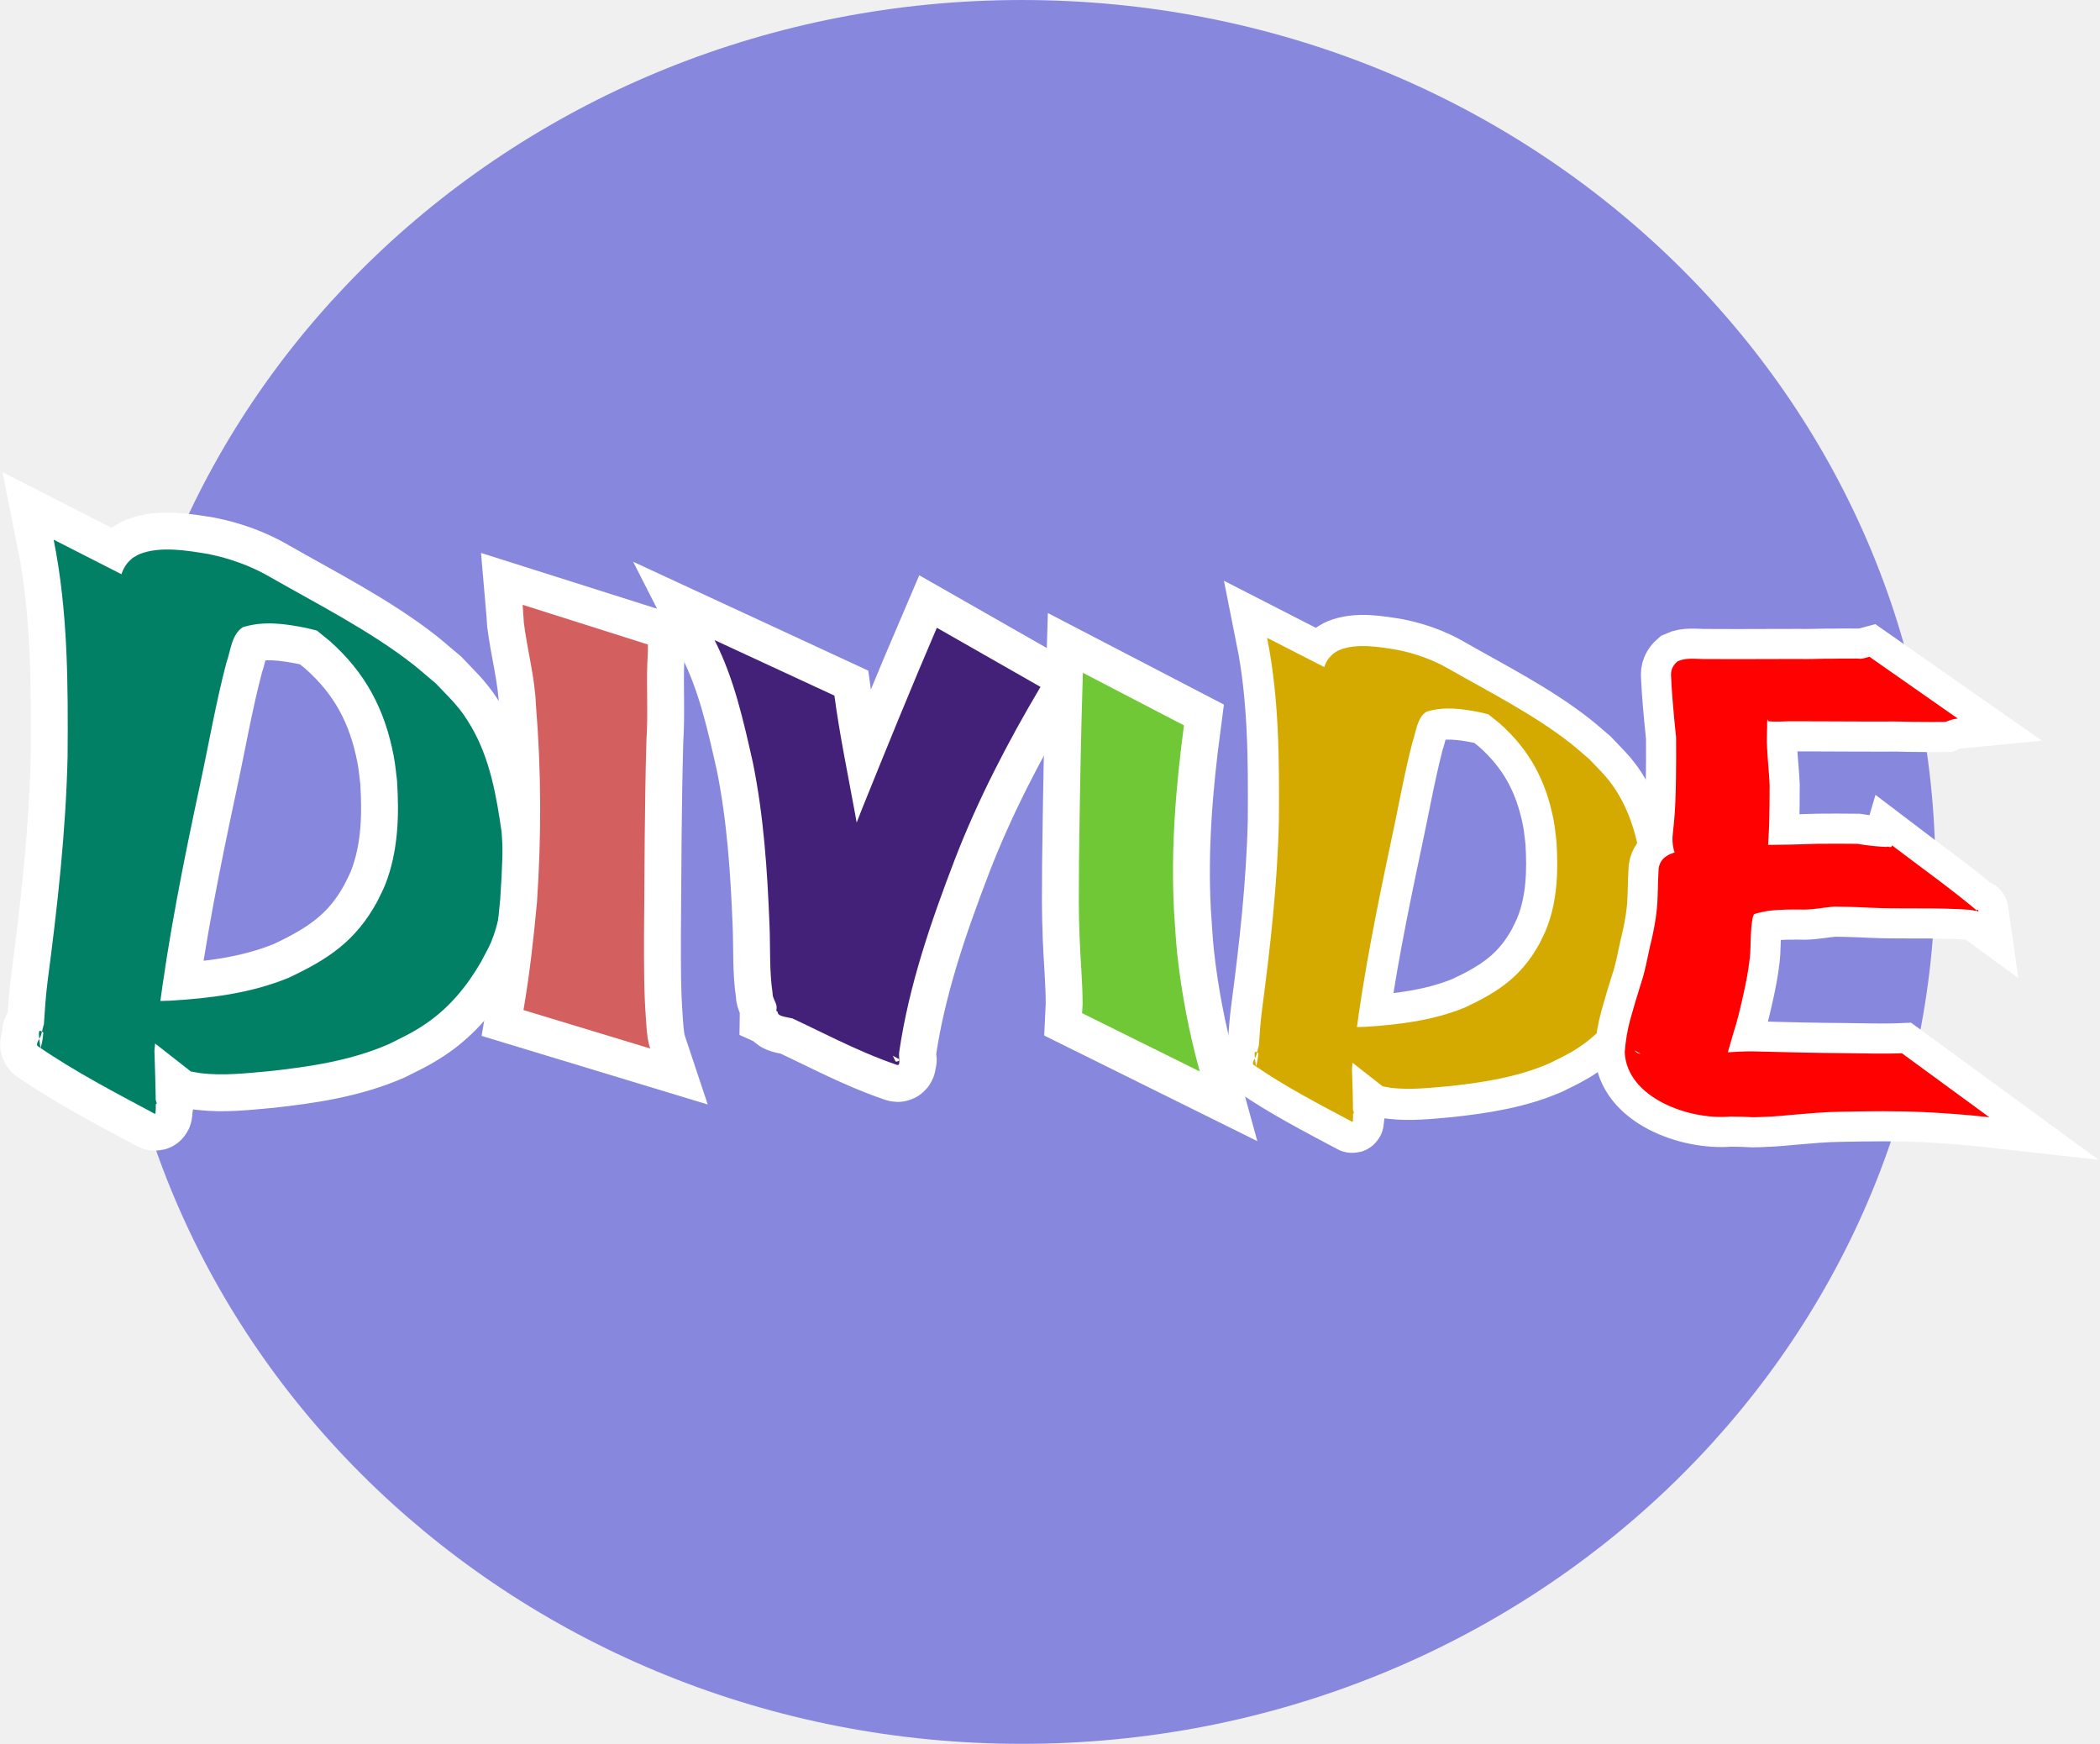
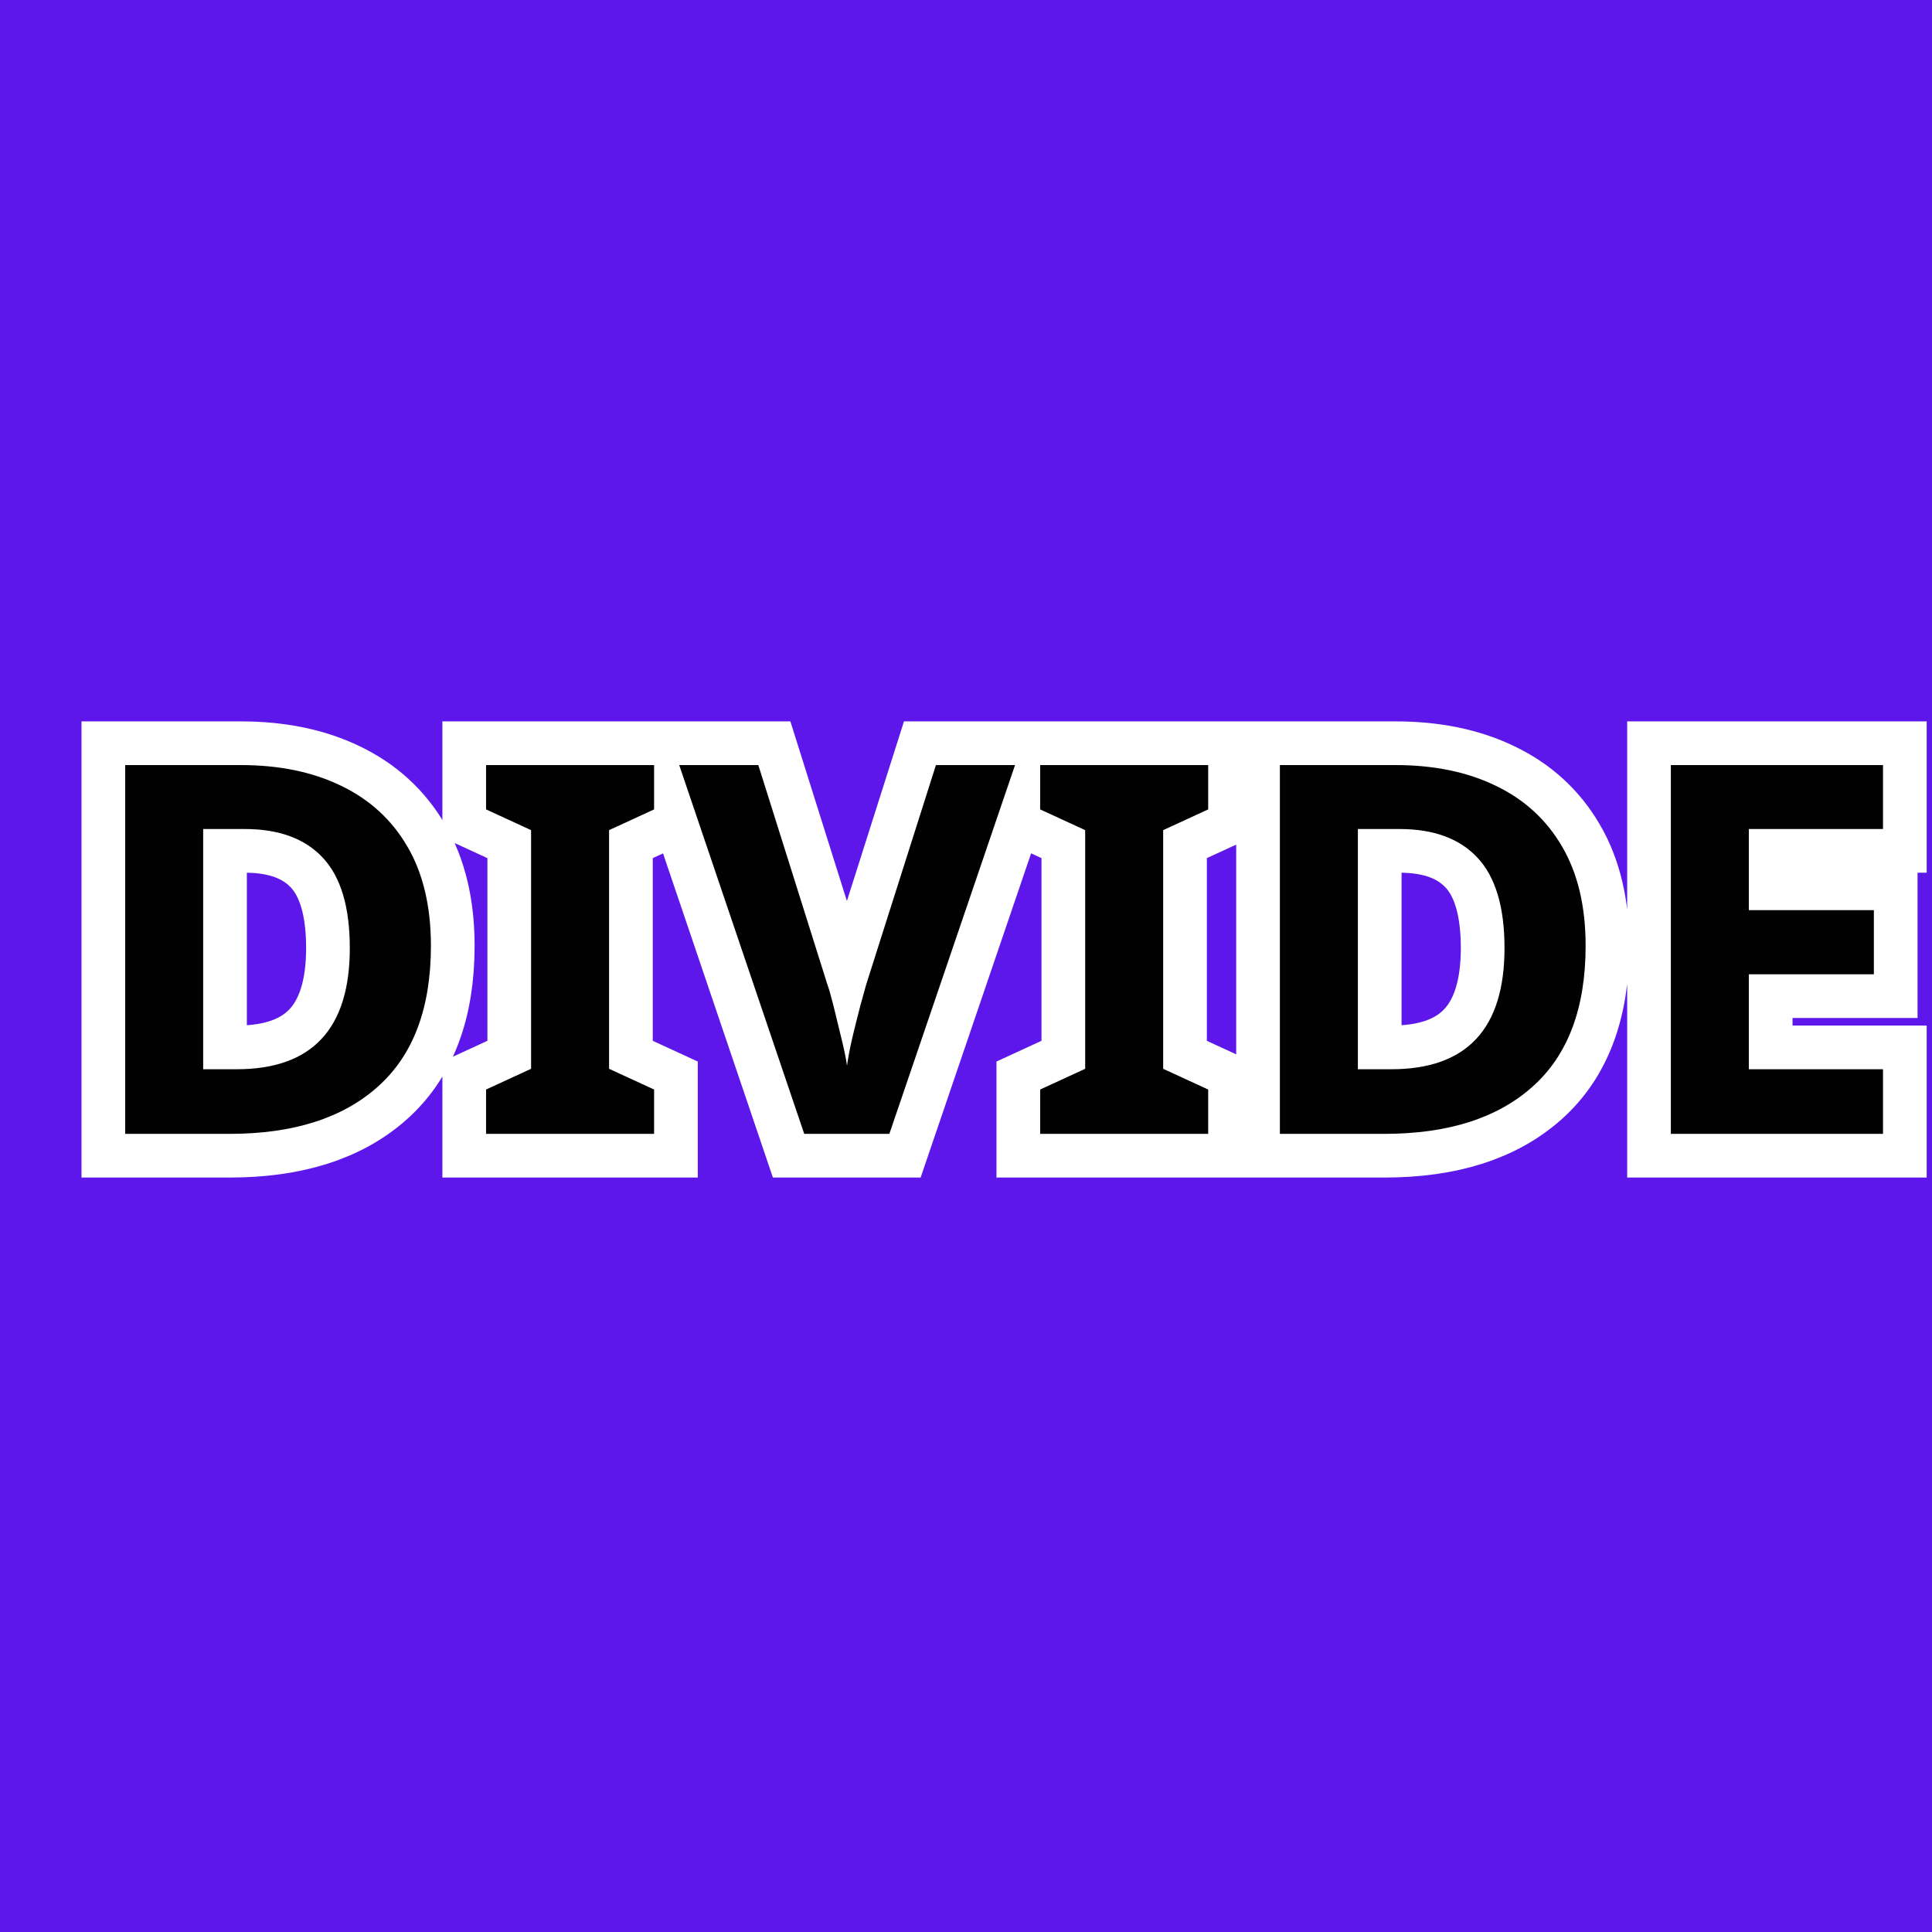
- <svg xmlns="http://www.w3.org/2000/svg" width="54.195" height="45" viewBox="0 0 14.339 11.906" version="1.1" id="svg1">
-   <defs id="defs1" />
-   <ellipse style="fill:#8787de;fill-opacity:0.996;stroke:none;stroke-width:5.138;paint-order:markers stroke fill" id="path8" cx="6.978" cy="5.953" rx="6.237" ry="5.953" />
-   <g id="g38" transform="matrix(0.9155328,0,0,0.9155328,1.072144,-0.6058004)">
-     <path style="fill:#008066;fill-opacity:0.996;stroke:#ffffff;stroke-width:0.55;stroke-dasharray:none;stroke-opacity:1;paint-order:markers stroke fill" id="path32" d="m -0.771,4.686 c 0.107,0.533 0.108,1.077 0.104,1.618 -0.013,0.561 -0.076,1.119 -0.149,1.675 -0.014,0.108 -0.021,0.218 -0.028,0.327 -0.004,0.059 -0.006,0.115 -0.025,0.172 -0.046,-0.34 0.002,0.057 0.858,0.416 0.025,0.011 -0.013,-0.053 -0.015,-0.081 -0.004,-0.047 -0.003,-0.094 -0.002,-0.141 0.005,-0.194 0.016,-0.242 0.04,-0.446 C 0.085,7.648 0.2,7.076 0.322,6.507 0.387,6.206 0.439,5.902 0.517,5.605 c 0.032,-0.087 0.038,-0.212 0.123,-0.266 0.155,-0.049 0.315,-0.026 0.471,0.005 0.043,0.011 0.088,0.02 0.13,0.034 0.047,0.016 0.092,0.035 0.137,0.057 0.05,0.024 0.195,0.107 0.147,0.079 C 1.332,5.402 1.142,5.286 0.943,5.186 0.88,5.153 1.062,5.265 1.119,5.307 1.176,5.349 1.231,5.396 1.286,5.44 1.553,5.676 1.698,5.949 1.765,6.298 1.777,6.359 1.782,6.421 1.79,6.483 1.807,6.742 1.799,7.01 1.703,7.256 1.685,7.302 1.661,7.345 1.64,7.389 1.479,7.682 1.274,7.816 0.98,7.954 0.699,8.069 0.399,8.106 0.099,8.124 c -0.141,0.004 -0.284,0.013 -0.424,-0.011 -0.029,-0.005 -0.086,-0.023 -0.116,-0.031 -0.055,-0.016 -0.031,-0.005 -0.075,-0.032 0,0 0.768,0.602 0.768,0.602 v 0 c 0.048,0.008 0.023,0.004 0.075,0.013 0.169,0.02 0.34,1.256e-4 0.508,-0.015 C 1.14,8.617 1.446,8.571 1.729,8.448 1.835,8.395 1.904,8.364 2.003,8.297 2.179,8.178 2.313,8.015 2.418,7.832 2.442,7.784 2.47,7.738 2.491,7.689 2.598,7.43 2.589,7.14 2.57,6.866 2.531,6.596 2.484,6.323 2.345,6.083 2.258,5.933 2.198,5.884 2.08,5.759 2.025,5.714 1.972,5.666 1.917,5.622 1.59,5.364 1.174,5.155 0.837,4.961 0.696,4.88 0.541,4.825 0.382,4.793 0.224,4.767 0.024,4.732 -0.131,4.794 c -0.019,0.008 -0.036,0.02 -0.053,0.03 -0.013,0.013 -0.027,0.024 -0.039,0.039 -0.066,0.083 -0.062,0.205 -0.082,0.303 -0.042,0.316 -0.065,0.635 -0.106,0.951 -0.076,0.577 -0.168,1.152 -0.312,1.717 -0.049,0.182 -0.094,0.365 -0.142,0.547 -0.007,0.028 -0.046,0.066 -0.023,0.083 0.276,0.19 0.575,0.345 0.87,0.503 0.01,0.006 0.006,-0.023 0.009,-0.034 C -0.01,8.75 -0.017,8.569 -0.023,8.388 -0.049,7.802 -0.057,7.216 -0.032,6.63 -0.01,6.131 0.005,5.625 0.11,5.135 Z" />
-     <path style="fill:#d35f5f;fill-opacity:0.996;stroke:#ffffff;stroke-width:0.55;stroke-dasharray:none;stroke-opacity:1;paint-order:markers stroke fill" id="path34" d="M 3.679,8.481 C 3.675,8.469 3.67,8.458 3.668,8.446 3.653,8.38 3.651,8.323 3.646,8.255 3.631,8.053 3.632,7.852 3.632,7.649 c 0.004,-0.489 0.004,-0.977 0.018,-1.466 0.013,-0.195 -2.808e-4,-0.39 0.007,-0.585 0.003,-0.043 0.005,-0.087 0.004,-0.13 0,0 -0.934,-0.296 -0.934,-0.296 v 0 c 0.004,0.045 0.005,0.09 0.009,0.135 0.026,0.205 0.082,0.406 0.09,0.613 0.04,0.488 0.041,0.979 0.008,1.467 -0.025,0.27 -0.055,0.54 -0.101,0.807 z" />
-     <path style="fill:#442178;fill-opacity:0.996;stroke:#ffffff;stroke-width:0.55;stroke-dasharray:none;stroke-opacity:1;paint-order:markers stroke fill" id="path35" d="m 4.158,5.435 c 0.146,0.286 0.216,0.603 0.286,0.914 0.081,0.399 0.108,0.806 0.124,1.212 0.007,0.169 -0.002,0.34 0.023,0.507 -0.002,0.035 0.026,0.066 0.03,0.1 0.001,0.011 -0.002,0.022 -0.002,0.033 0.3,0.134 0.589,0.297 0.9,0.402 0.03,0.01 0.011,-0.063 0.016,-0.094 0.072,-0.497 0.237,-0.974 0.416,-1.441 0.173,-0.447 0.394,-0.872 0.638,-1.284 0,0 -0.773,-0.441 -0.773,-0.441 v 0 C 5.624,5.79 5.442,6.238 5.261,6.686 5.151,6.968 5.04,7.251 4.927,7.531 4.922,7.544 4.778,7.895 4.761,7.934 c -0.018,0.041 -0.038,0.08 -0.058,0.12 -0.196,0.339 -0.037,0.021 0.835,0.508 0.009,0.005 -0.018,0.019 -0.028,0.016 -0.005,-0.001 -0.038,-0.083 -0.046,-0.091 C 5.404,8.317 5.382,8.136 5.359,7.957 5.312,7.543 5.281,7.127 5.204,6.718 5.151,6.429 5.091,6.14 5.052,5.849 Z" />
-     <path style="fill:#71c837;fill-opacity:0.996;stroke:#ffffff;stroke-width:0.55;stroke-dasharray:none;stroke-opacity:1;paint-order:markers stroke fill" id="path36" d="M 7.777,8.652 C 7.697,8.363 7.64,8.066 7.608,7.768 7.597,7.665 7.593,7.562 7.585,7.459 7.56,6.995 7.598,6.532 7.659,6.071 c 0,0 -0.754,-0.392 -0.754,-0.392 v 0 c -0.015,0.474 -0.023,0.948 -0.029,1.422 -9.525e-4,0.232 -0.004,0.333 0.005,0.559 0.006,0.163 0.022,0.326 0.022,0.488 5.98e-5,0.023 -0.003,0.046 -0.004,0.069 z" />
-     <path style="fill:#d4aa00;fill-opacity:0.996;stroke:#ffffff;stroke-width:0.464;stroke-dasharray:none;stroke-opacity:1;paint-order:markers stroke fill" id="path32-2" d="m 8.279,5.418 c 0.09,0.449 0.091,0.908 0.088,1.364 -0.011,0.473 -0.064,0.943 -0.126,1.412 -0.012,0.091 -0.018,0.183 -0.024,0.275 -0.003,0.05 -0.005,0.097 -0.021,0.145 -0.039,-0.286 0.002,0.048 0.723,0.351 0.021,0.009 -0.011,-0.045 -0.012,-0.068 -0.003,-0.04 -0.003,-0.079 -0.002,-0.119 0.004,-0.163 0.013,-0.204 0.033,-0.376 0.063,-0.487 0.16,-0.969 0.262,-1.449 0.055,-0.253 0.099,-0.509 0.164,-0.76 0.027,-0.073 0.032,-0.179 0.104,-0.224 0.131,-0.041 0.266,-0.022 0.397,0.004 0.037,0.01 0.074,0.016 0.11,0.029 0.039,0.013 0.078,0.03 0.115,0.048 0.042,0.02 0.165,0.09 0.124,0.067 -0.163,-0.093 -0.323,-0.191 -0.491,-0.276 -0.054,-0.027 0.1,0.067 0.148,0.102 0.048,0.036 0.094,0.075 0.141,0.112 0.225,0.199 0.347,0.429 0.404,0.723 0.01,0.051 0.014,0.104 0.021,0.156 0.014,0.219 0.008,0.445 -0.074,0.652 -0.015,0.039 -0.035,0.075 -0.053,0.113 -0.136,0.247 -0.308,0.36 -0.556,0.476 -0.237,0.097 -0.49,0.128 -0.743,0.144 -0.119,0.003 -0.239,0.011 -0.357,-0.009 -0.025,-0.004 -0.072,-0.019 -0.098,-0.027 -0.047,-0.013 -0.026,-0.004 -0.063,-0.027 0,0 0.648,0.507 0.648,0.507 v 0 c 0.041,0.007 0.019,0.003 0.063,0.011 0.143,0.017 0.286,1.062e-4 0.429,-0.012 0.256,-0.028 0.514,-0.067 0.752,-0.171 0.09,-0.045 0.148,-0.07 0.231,-0.127 0.148,-0.1 0.262,-0.238 0.35,-0.393 0.02,-0.04 0.044,-0.079 0.061,-0.121 0.091,-0.218 0.083,-0.463 0.067,-0.693 C 11.062,7.029 11.023,6.798 10.905,6.595 10.832,6.47 10.781,6.428 10.682,6.323 10.636,6.284 10.592,6.244 10.545,6.207 10.269,5.989 9.919,5.813 9.635,5.65 c -0.119,-0.069 -0.25,-0.115 -0.384,-0.142 -0.133,-0.022 -0.302,-0.052 -0.432,8.682e-4 -0.016,0.006 -0.03,0.017 -0.045,0.026 -0.011,0.011 -0.023,0.021 -0.033,0.033 -0.056,0.07 -0.052,0.173 -0.07,0.255 -0.035,0.267 -0.055,0.535 -0.09,0.802 -0.064,0.486 -0.142,0.971 -0.263,1.447 -0.041,0.153 -0.079,0.307 -0.12,0.461 -0.006,0.023 -0.039,0.056 -0.019,0.07 0.232,0.161 0.484,0.291 0.734,0.424 0.009,0.005 0.005,-0.019 0.007,-0.029 2.47e-4,-0.153 -0.006,-0.306 -0.011,-0.459 -0.022,-0.494 -0.029,-0.988 -0.007,-1.481 0.019,-0.421 0.031,-0.847 0.119,-1.26 z" />
-     <path style="fill:#ff0000;fill-opacity:0.996;stroke:#ffffff;stroke-width:0.449;stroke-dasharray:none;stroke-opacity:1;paint-order:markers stroke fill" id="path38" d="m 13.013,8.516 c -0.142,0.006 -0.285,6.699e-4 -0.428,-7.131e-4 -0.213,-0.001 -0.426,-0.007 -0.638,-0.012 -0.128,-0.006 -0.255,0.01 -0.383,0.015 -0.071,0.003 -0.143,0.001 -0.214,4.539e-4 -0.033,-0.002 -0.067,-0.002 -0.1,-0.003 -0.052,0.003 -0.104,0.004 -0.156,0.005 -0.02,-5.186e-4 -0.039,0.002 -0.057,-0.009 -0.006,-0.004 -0.022,-0.02 -0.015,-0.016 0.225,0.127 0.447,0.258 0.671,0.387 0.005,0.003 -0.011,-0.005 -0.015,-0.01 -0.005,-0.006 -0.008,-0.014 -0.012,-0.02 -0.016,-0.071 -4.75e-4,-0.147 0.016,-0.217 0.021,-0.089 0.048,-0.177 0.073,-0.265 0.03,-0.09 0.051,-0.182 0.072,-0.274 0.022,-0.096 0.041,-0.192 0.052,-0.29 0.01,-0.101 0.002,-0.203 0.022,-0.303 0.003,-0.007 0.004,-0.015 0.008,-0.022 0.006,-0.01 0.099,-0.026 0.112,-0.028 0.089,-0.011 0.178,-0.01 0.267,-0.009 0.072,-4.971e-4 0.144,-0.016 0.216,-0.022 0.102,-0.007 0.205,-0.008 0.307,-0.007 0.075,3.026e-4 0.15,0.004 0.225,0.005 0.048,1.56e-5 0.097,5.619e-4 0.145,9.72e-4 0.047,0.002 0.095,-0.006 0.141,0.005 0.078,0.01 0.157,0.012 0.235,0.018 0.03,0.005 0.024,-0.004 0.027,0.017 -0.222,-0.161 -0.439,-0.33 -0.666,-0.484 -0.01,-0.007 -0.024,0.004 -0.036,0.005 -0.056,0.006 -0.083,0.006 -0.142,0.008 -0.187,0.007 -0.375,0.003 -0.562,-0.009 -0.133,-0.009 -0.267,-0.02 -0.401,-0.024 -0.072,-0.002 -0.144,-0.005 -0.216,-0.006 -0.058,0.003 -0.118,0.007 -0.169,-0.025 0.224,0.126 0.448,0.25 0.671,0.378 0.008,0.005 -0.021,0.003 -0.036,-0.022 -0.021,-0.034 -0.019,-0.08 -0.02,-0.118 0.002,-0.114 0.011,-0.228 0.016,-0.342 0.003,-0.102 0.004,-0.204 0.004,-0.306 -0.004,-0.093 -0.015,-0.186 -0.019,-0.279 -0.004,-0.054 -1.85e-4,-0.109 4.33e-4,-0.163 -5.7e-5,-0.007 -2.6e-4,-0.013 -1.7e-4,-0.02 1.91e-4,-0.015 0.002,-0.028 0.003,-0.027 0.004,0.002 0.002,0.008 0.004,0.012 0.052,0.007 0.107,0.001 0.159,6.485e-4 0.084,-1.762e-4 0.168,8.249e-4 0.252,6.267e-4 0.08,4.537e-4 0.159,5.402e-4 0.239,9.719e-4 0.074,-2.377e-4 0.148,2.593e-4 0.221,4.538e-4 0.066,-0.002 0.132,0.001 0.199,0.002 0.046,5.402e-4 0.092,3.242e-4 0.137,0.001 0.039,-4.106e-4 0.078,1.725e-4 0.117,-2.079e-4 0.029,-0.013 0.06,-0.022 0.091,-0.025 0,0 -0.659,-0.461 -0.659,-0.461 v 0 c -0.027,0.007 -0.054,0.019 -0.082,0.014 -0.039,-3.674e-4 -0.078,1.907e-4 -0.118,-2.079e-4 -0.044,0.001 -0.089,8.822e-4 -0.133,0.001 -0.065,7.995e-4 -0.129,0.004 -0.194,0.002 -0.073,1.801e-4 -0.147,6.917e-4 -0.22,4.539e-4 -0.079,4.106e-4 -0.157,4.537e-4 -0.236,6.267e-4 -0.084,-5.187e-4 -0.169,-1.84e-4 -0.253,-7.132e-4 -0.064,-7.347e-4 -0.135,-0.011 -0.195,0.017 -0.037,0.032 -0.053,0.067 -0.048,0.117 0.002,0.058 0.007,0.116 0.011,0.174 0.007,0.092 0.017,0.184 0.026,0.276 4.75e-4,0.102 0.001,0.204 -8.99e-4,0.305 -0.002,0.114 -0.004,0.228 -0.016,0.342 -8.98e-4,0.008 -0.01,0.09 -0.01,0.101 -0.009,0.334 0.433,0.366 0.723,0.509 0.061,0.005 0.123,0.004 0.184,0.005 0.067,-7.995e-4 0.134,-0.004 0.201,-0.002 0.126,0.002 0.253,0.004 0.379,0.011 0.188,0.008 0.377,0.001 0.565,0.007 0.082,0.003 0.088,0.002 0.165,0.008 0.017,0.001 0.065,0.015 0.052,0.004 -0.204,-0.17 -0.421,-0.324 -0.632,-0.485 -0.005,0.017 3.03e-4,0.011 -0.022,0.013 -0.079,-0.002 -0.158,-0.011 -0.236,-0.024 -0.05,-7.131e-4 -0.1,-9.72e-4 -0.151,-0.001 -0.048,3.674e-4 -0.095,8.658e-4 -0.143,7.563e-4 -0.07,0.001 -0.14,0.005 -0.21,0.006 -0.106,0.002 -0.212,0.001 -0.317,0.007 -0.071,0.006 -0.141,0.018 -0.213,0.017 -0.092,0.003 -0.185,0.005 -0.277,0.02 -0.077,0.018 -0.158,0.044 -0.171,0.133 -0.007,0.103 -0.004,0.206 -0.014,0.309 -0.01,0.095 -0.029,0.187 -0.052,0.279 -0.02,0.091 -0.036,0.183 -0.066,0.271 -0.028,0.088 -0.054,0.176 -0.079,0.265 -0.022,0.081 -0.036,0.163 -0.042,0.247 0.014,0.337 0.475,0.508 0.788,0.48 0.056,1.344e-4 0.112,0.002 0.168,0.005 0.031,-7.348e-4 0.062,-7.78e-4 0.093,-0.003 0.067,-0.002 0.134,-0.009 0.202,-0.015 0.121,-0.01 0.242,-0.022 0.363,-0.023 0.207,-0.004 0.415,-0.007 0.622,0.003 0.162,0.008 0.323,0.02 0.483,0.038 z" />
-   </g>
+ <svg xmlns="http://www.w3.org/2000/svg" width="512" height="512" viewBox="0 0 135.467 135.467" version="1.1" id="svg1">
+   <defs id="defs1">
+     <linearGradient id="swatch2">
+       <stop style="stop-color:#000000;stop-opacity:1;" offset="0" id="stop2" />
+     </linearGradient>
+   </defs>
+   <rect style="fill:#5e17eb;stroke-width:12.171;stroke-linecap:round;paint-order:stroke fill markers" id="rect1" width="135.467" height="135.467" x="0" y="0" />
+   <text xml:space="preserve" style="font-weight:900;font-size:36.219px;font-family:'Adwaita Sans';-inkscape-font-specification:'Adwaita Sans Heavy';text-align:start;letter-spacing:0.611px;word-spacing:0.054px;writing-mode:lr-tb;direction:ltr;text-anchor:start;fill:#000000;fill-opacity:0.996;stroke:#ffffff;stroke-width:6.126;stroke-dasharray:none;stroke-opacity:1;paint-order:stroke fill markers" x="5.512" y="79.504" id="text2">
+     <tspan id="tspan2" style="fill:#000000;fill-opacity:0.996;stroke-width:6.126;stroke-dasharray:none;paint-order:stroke fill markers" x="5.512" y="79.504">DIVIDE</tspan>
+   </text>
</svg>
